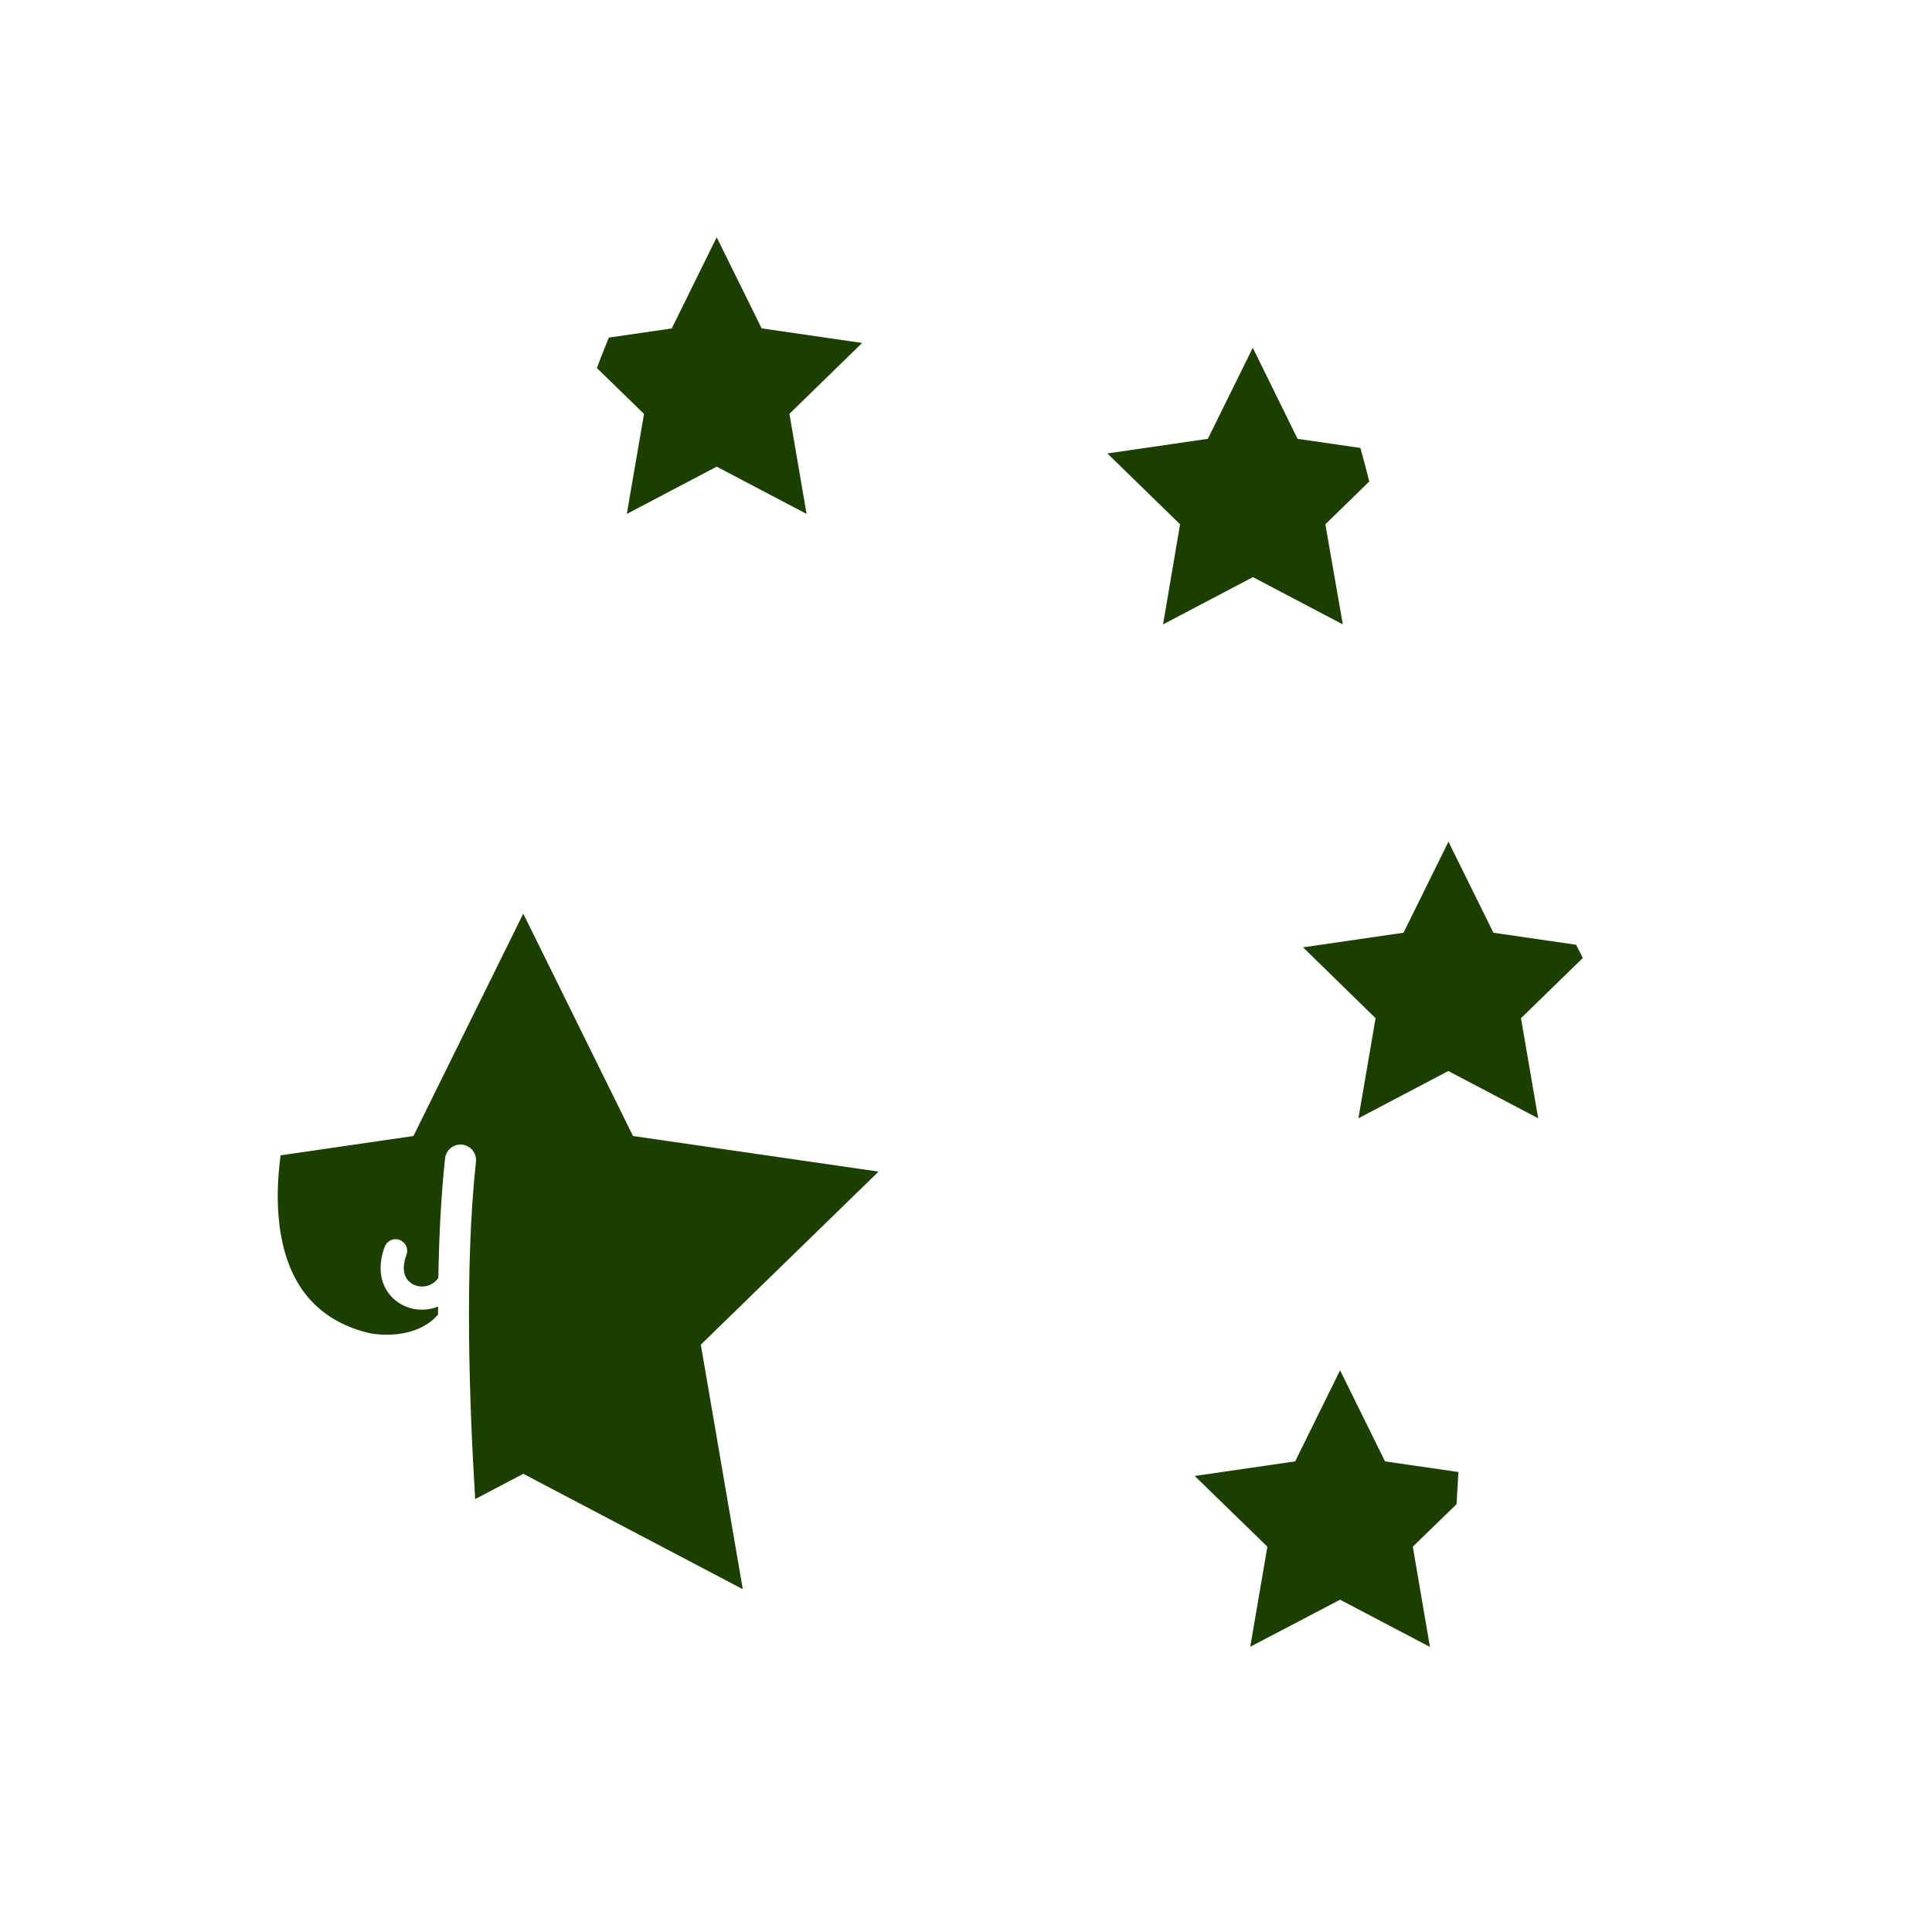
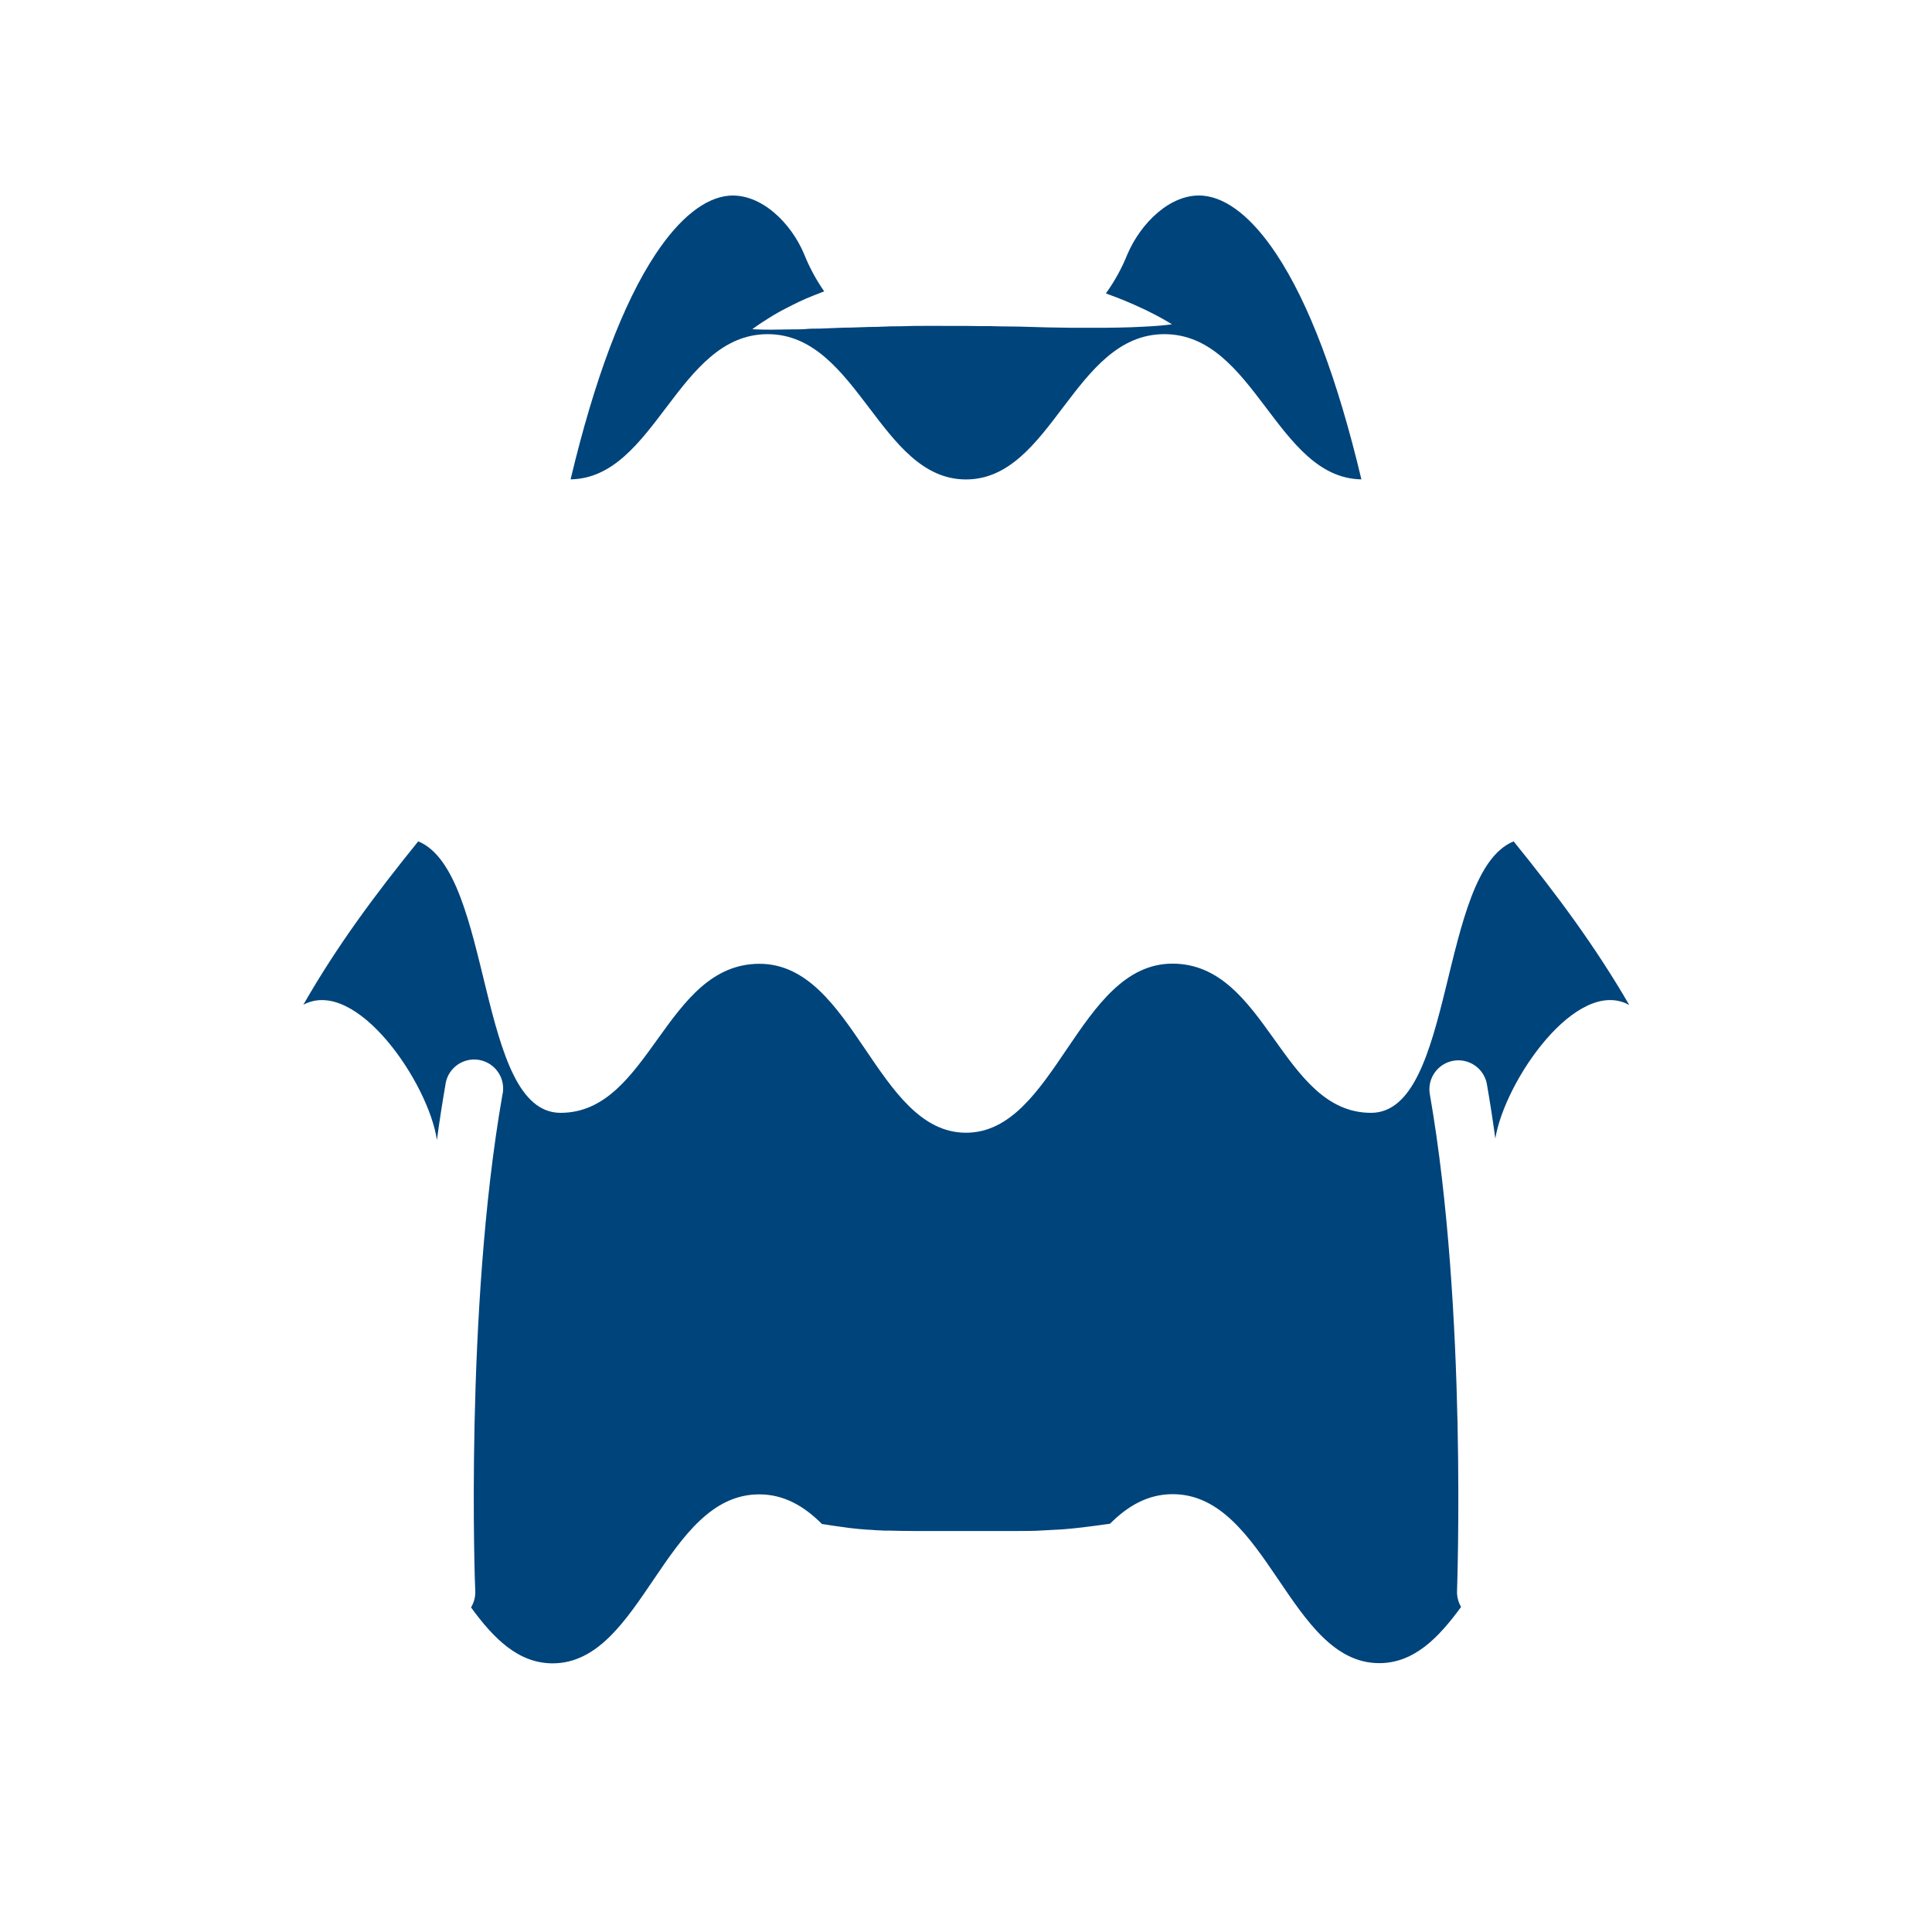
<svg xmlns="http://www.w3.org/2000/svg" id="图层_1" data-name="图层 1" viewBox="0 0 500 500">
  <defs>
-     <style>.cls-1{fill:#1c3f00;}</style>
+     <style>.cls-1{fill:#00447c;}</style>
  </defs>
-   <path class="cls-1" d="M181.37,348l46-44.79L163.82,294l-28.4-57.55L107,294l-34.38,5c-1.15,8.44-1.76,22.48,4.45,33,3.86,6.54,10,10.89,18.09,12.91,3.31.82,13,1.46,18.2-4.72,0-.68,0-1.36,0-2.05a11,11,0,0,1-4.13.81,10.83,10.83,0,0,1-7.47-2.92c-3.37-3.19-4.17-8.06-2.2-13.37a3,3,0,0,1,5.63,2.09c-1.11,3-.86,5.45.7,6.93a5,5,0,0,0,5.34.86,5.18,5.18,0,0,0,2.21-1.81c.18-10.74.71-21.32,1.74-30.92a4,4,0,0,1,8,.85c-3,27.51-1.69,63.21-.2,87.3l12.45-6.54,56.8,29.86Z" />
-   <path class="cls-1" d="M185.48,120.77,208.74,133l-4.44-25.9,18.81-18.34-26-3.78L185.48,61.41,173.85,85l-16.28,2.37c-1,2.45-2.06,5.07-3.09,7.88l12.19,11.87L162.22,133Z" />
-   <path class="cls-1" d="M312.59,113.57l-26,3.78,18.81,18.34L301,161.59l23.26-12.23,23.26,12.23L343,135.69l11.37-11.08q-1.14-4.53-2.3-8.68l-16.26-2.36L324.22,90Z" />
-   <path class="cls-1" d="M407.88,244.5l-21.39-3.11-11.63-23.56-11.63,23.56-26,3.78L356,263.51l-4.44,25.9,23.26-12.23,23.26,12.23-4.45-25.9,16-15.58C409.07,246.77,408.47,245.63,407.88,244.5Z" />
-   <path class="cls-1" d="M365.63,400.28l11.32-11c.17-2.63.33-5.42.49-8.32l-19-2.76-11.63-23.57-11.62,23.57-26,3.78L328,400.28l-4.44,25.9L346.81,414l23.26,12.23Z" />
+   <path class="cls-1" d="M169.67,65.76c-8.42,12.7-15.81,32.32-22,58.3,22-.37,27.67-37.58,51-37.58s29.06,37.6,51.33,37.6,27.89-37.6,51.33-37.6,29,37.21,51,37.58c-6.19-26-13.58-45.6-22-58.3-6.2-9.35-12.77-14.58-19-15.12-8.32-.7-16.13,7.1-19.57,15.2a47.23,47.23,0,0,1-5.56,10.09l1,.38c2.5.9,4.75,1.84,6.73,2.73s3.68,1.7,5.06,2.44c2.77,1.45,4.31,2.45,4.31,2.45s-1.81.28-4.93.48c-1.56.1-3.45.19-5.58.28s-4.5.1-7.1.14l-8.29,0c-2.92-.07-6-.06-9.12-.18s-6.36-.16-9.62-.19l-2.45-.06-2.46,0c-1.64,0-3.29-.08-4.94-.06s-3.28,0-4.92,0l-4.89,0c-1.62,0-3.22,0-4.82.07s-3.17,0-4.71.09-3.08.1-4.59.12-3,.13-4.42.15c-2.89,0-5.62.2-8.19.27-1.28,0-2.51,0-3.69.11s-2.29.08-3.35.09l-5.54.08c-3.11,0-5-.12-5-.12s1.45-1.12,4.12-2.78a51.69,51.69,0,0,1,4.92-2.79c1.95-1,4.15-2.12,6.64-3.08.94-.39,1.92-.76,2.93-1.15a47.87,47.87,0,0,1-5.15-9.52C204.79,57.74,197,50,188.66,50.64,182.44,51.18,175.87,56.41,169.67,65.76Z" />
+   <path class="cls-1" d="M391.73,217.75C372.27,225.61,376.55,288,354.82,288c-23.19,0-27-38.61-51.39-38.61S273.17,293.15,250,293.15l0,0,0,0c-23.19,0-29-43.72-53.45-43.72S168.26,288,145.07,288c-21.7,0-17.46-62.25-36.83-70.26-11,13.57-21,27-29.73,42.28,13.66-7.26,32.38,20.21,34.56,35,.65-4.79,1.38-9.53,2.19-14.17A7.5,7.5,0,1,1,130,283.47c-9.73,55.59-7.08,127.63-7,128.35a7.57,7.57,0,0,1-1.1,4.18c5.84,8,12.2,14.47,21.13,14.47,23.19,0,29-43.73,53.45-43.73,6.51,0,11.7,3.12,16.25,7.68l.41.05c.64.08,1.54.26,2.68.41s2.47.35,3.95.55,3.14.34,4.9.46c.89,0,1.77.15,2.72.16.47,0,.93.05,1.41.07l1.45,0c2,.06,4,.1,6.15.1h20.45c2.27,0,4.48,0,6.6,0s4.18,0,6.13-.13,3.83-.18,5.6-.31l2.55-.23c.82-.08,1.6-.19,2.37-.26l4-.51c1.13-.13,2.08-.32,2.72-.38l.45-.06c4.54-4.54,9.72-7.65,16.22-7.65,24.41,0,30.26,43.73,53.45,43.73,9,0,15.34-6.54,21.19-14.55a7.54,7.54,0,0,1-1.05-4.1c0-.72,2.67-72.8-7-128.35a7.5,7.5,0,1,1,14.77-2.58c.79,4.52,1.5,9.14,2.14,13.8,2.44-14.94,21.1-42,34.66-34.55C412.79,244.81,402.76,231.35,391.73,217.75Z" />
</svg>
